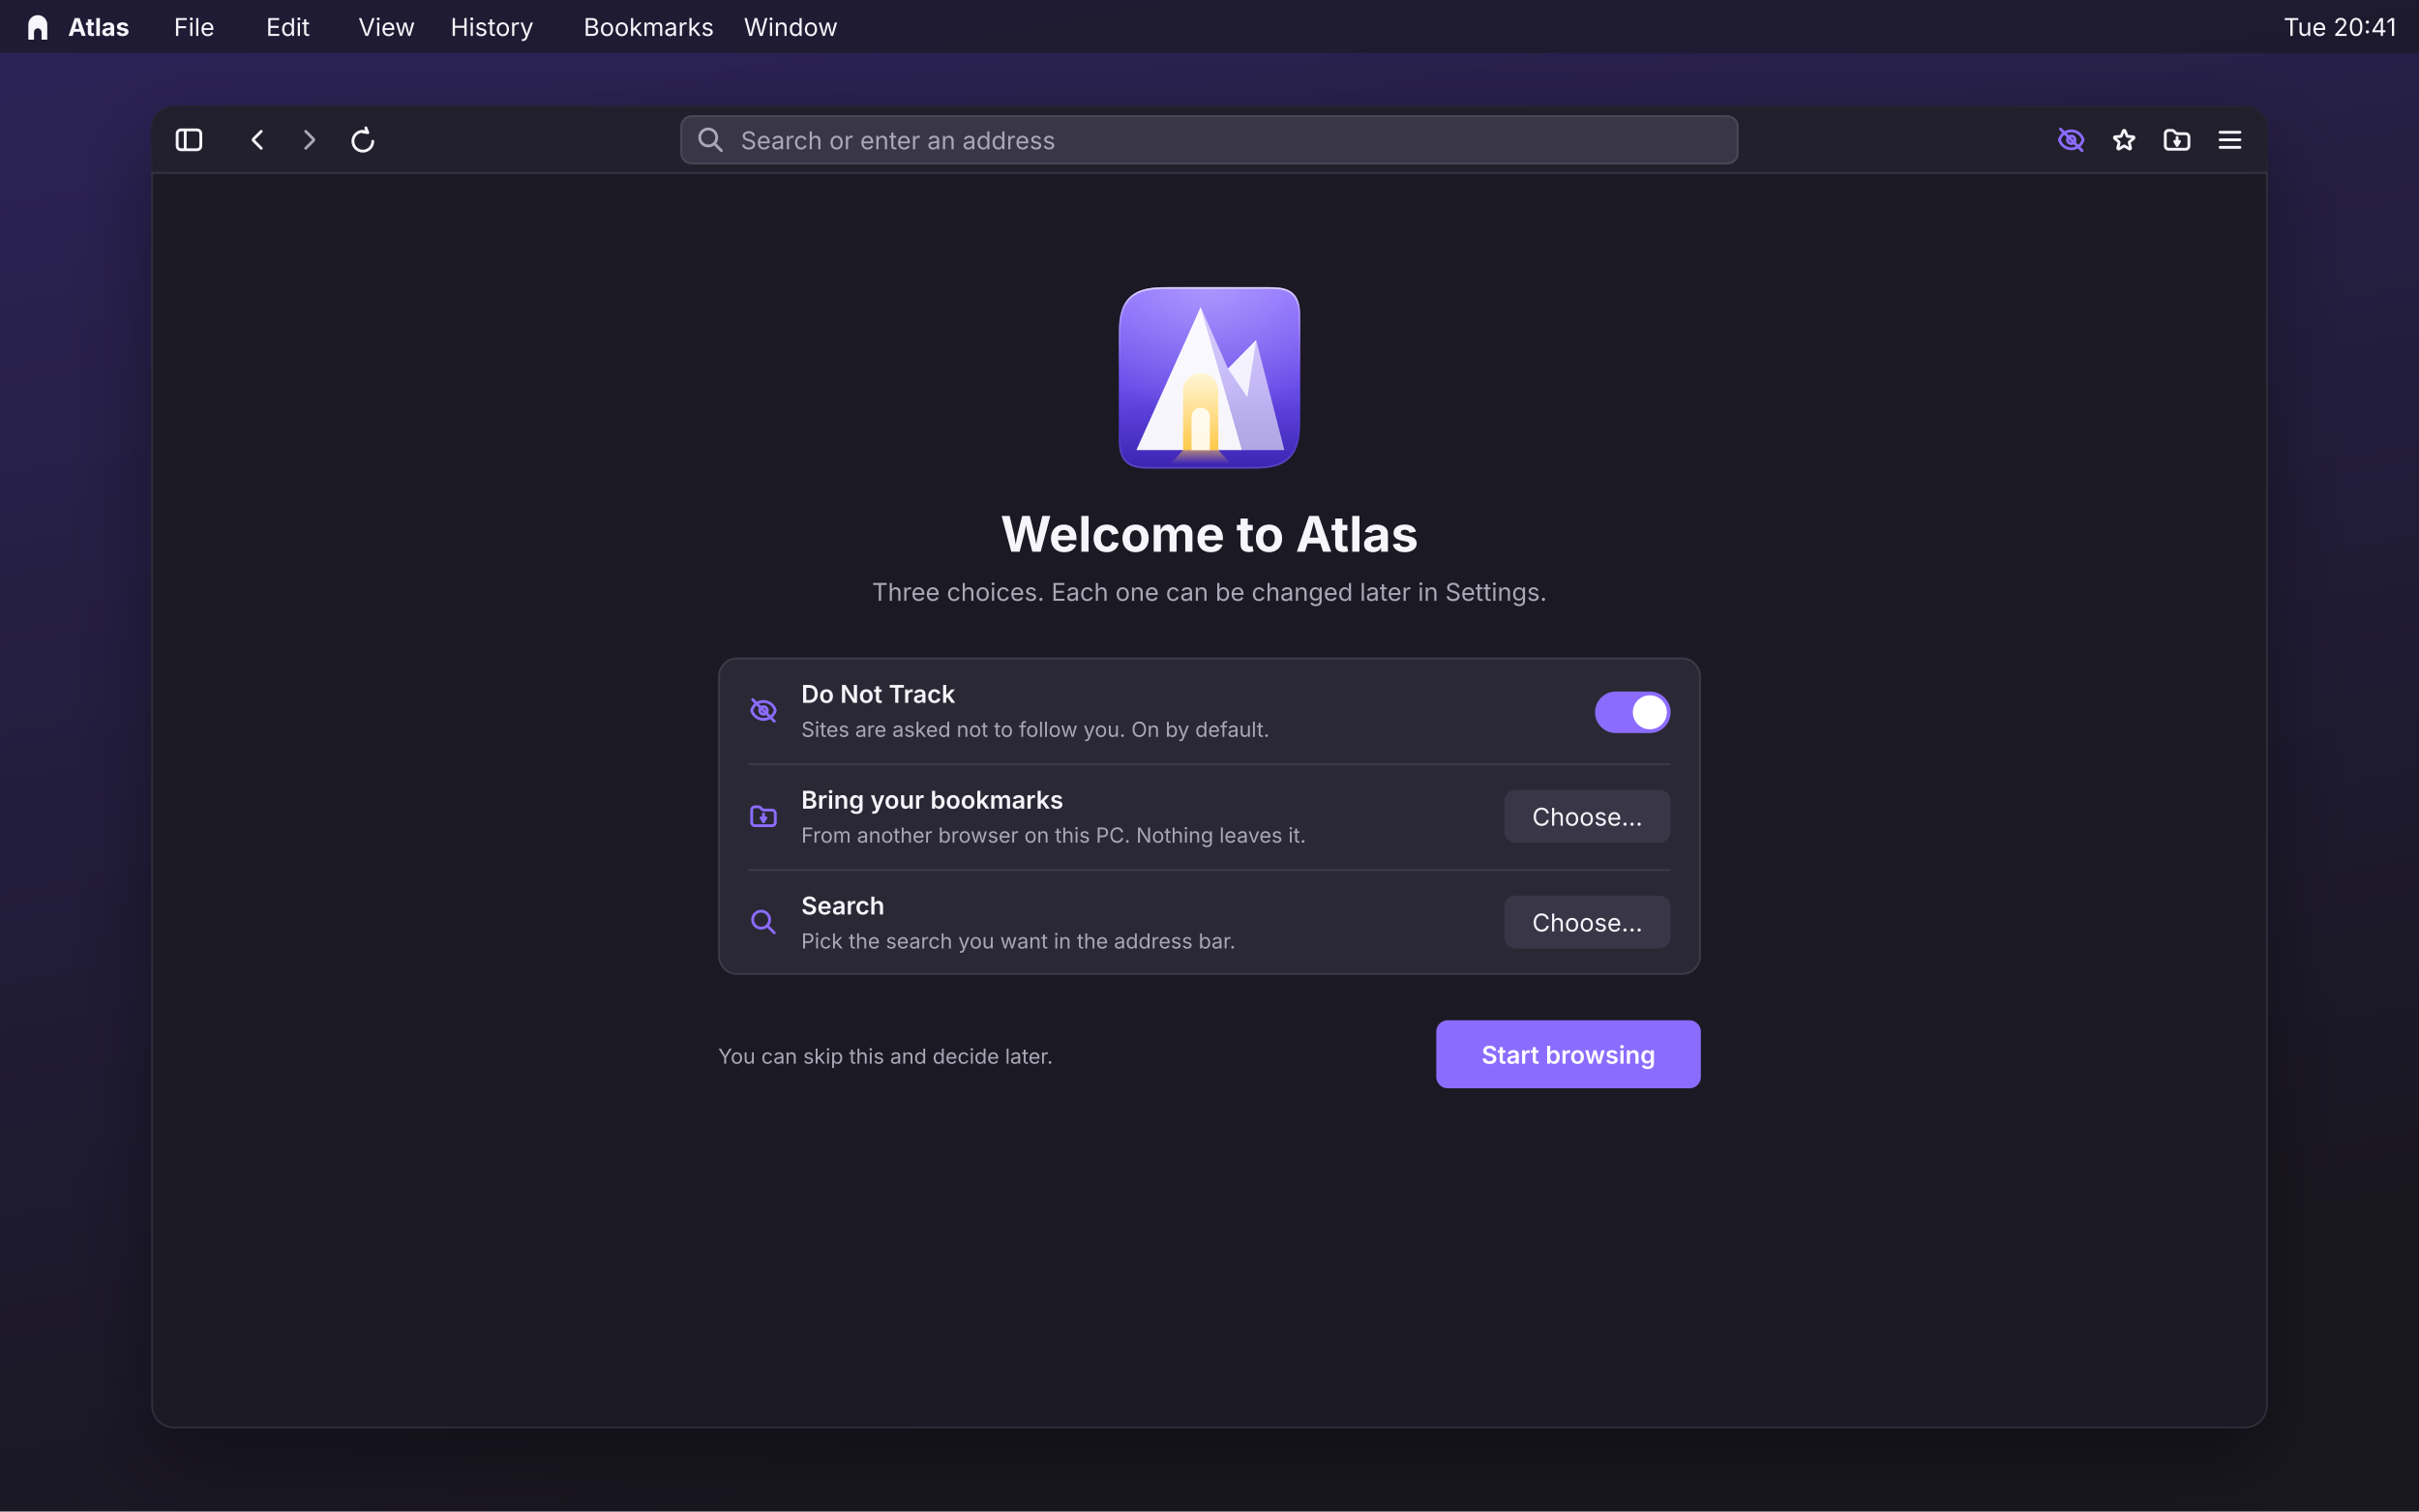
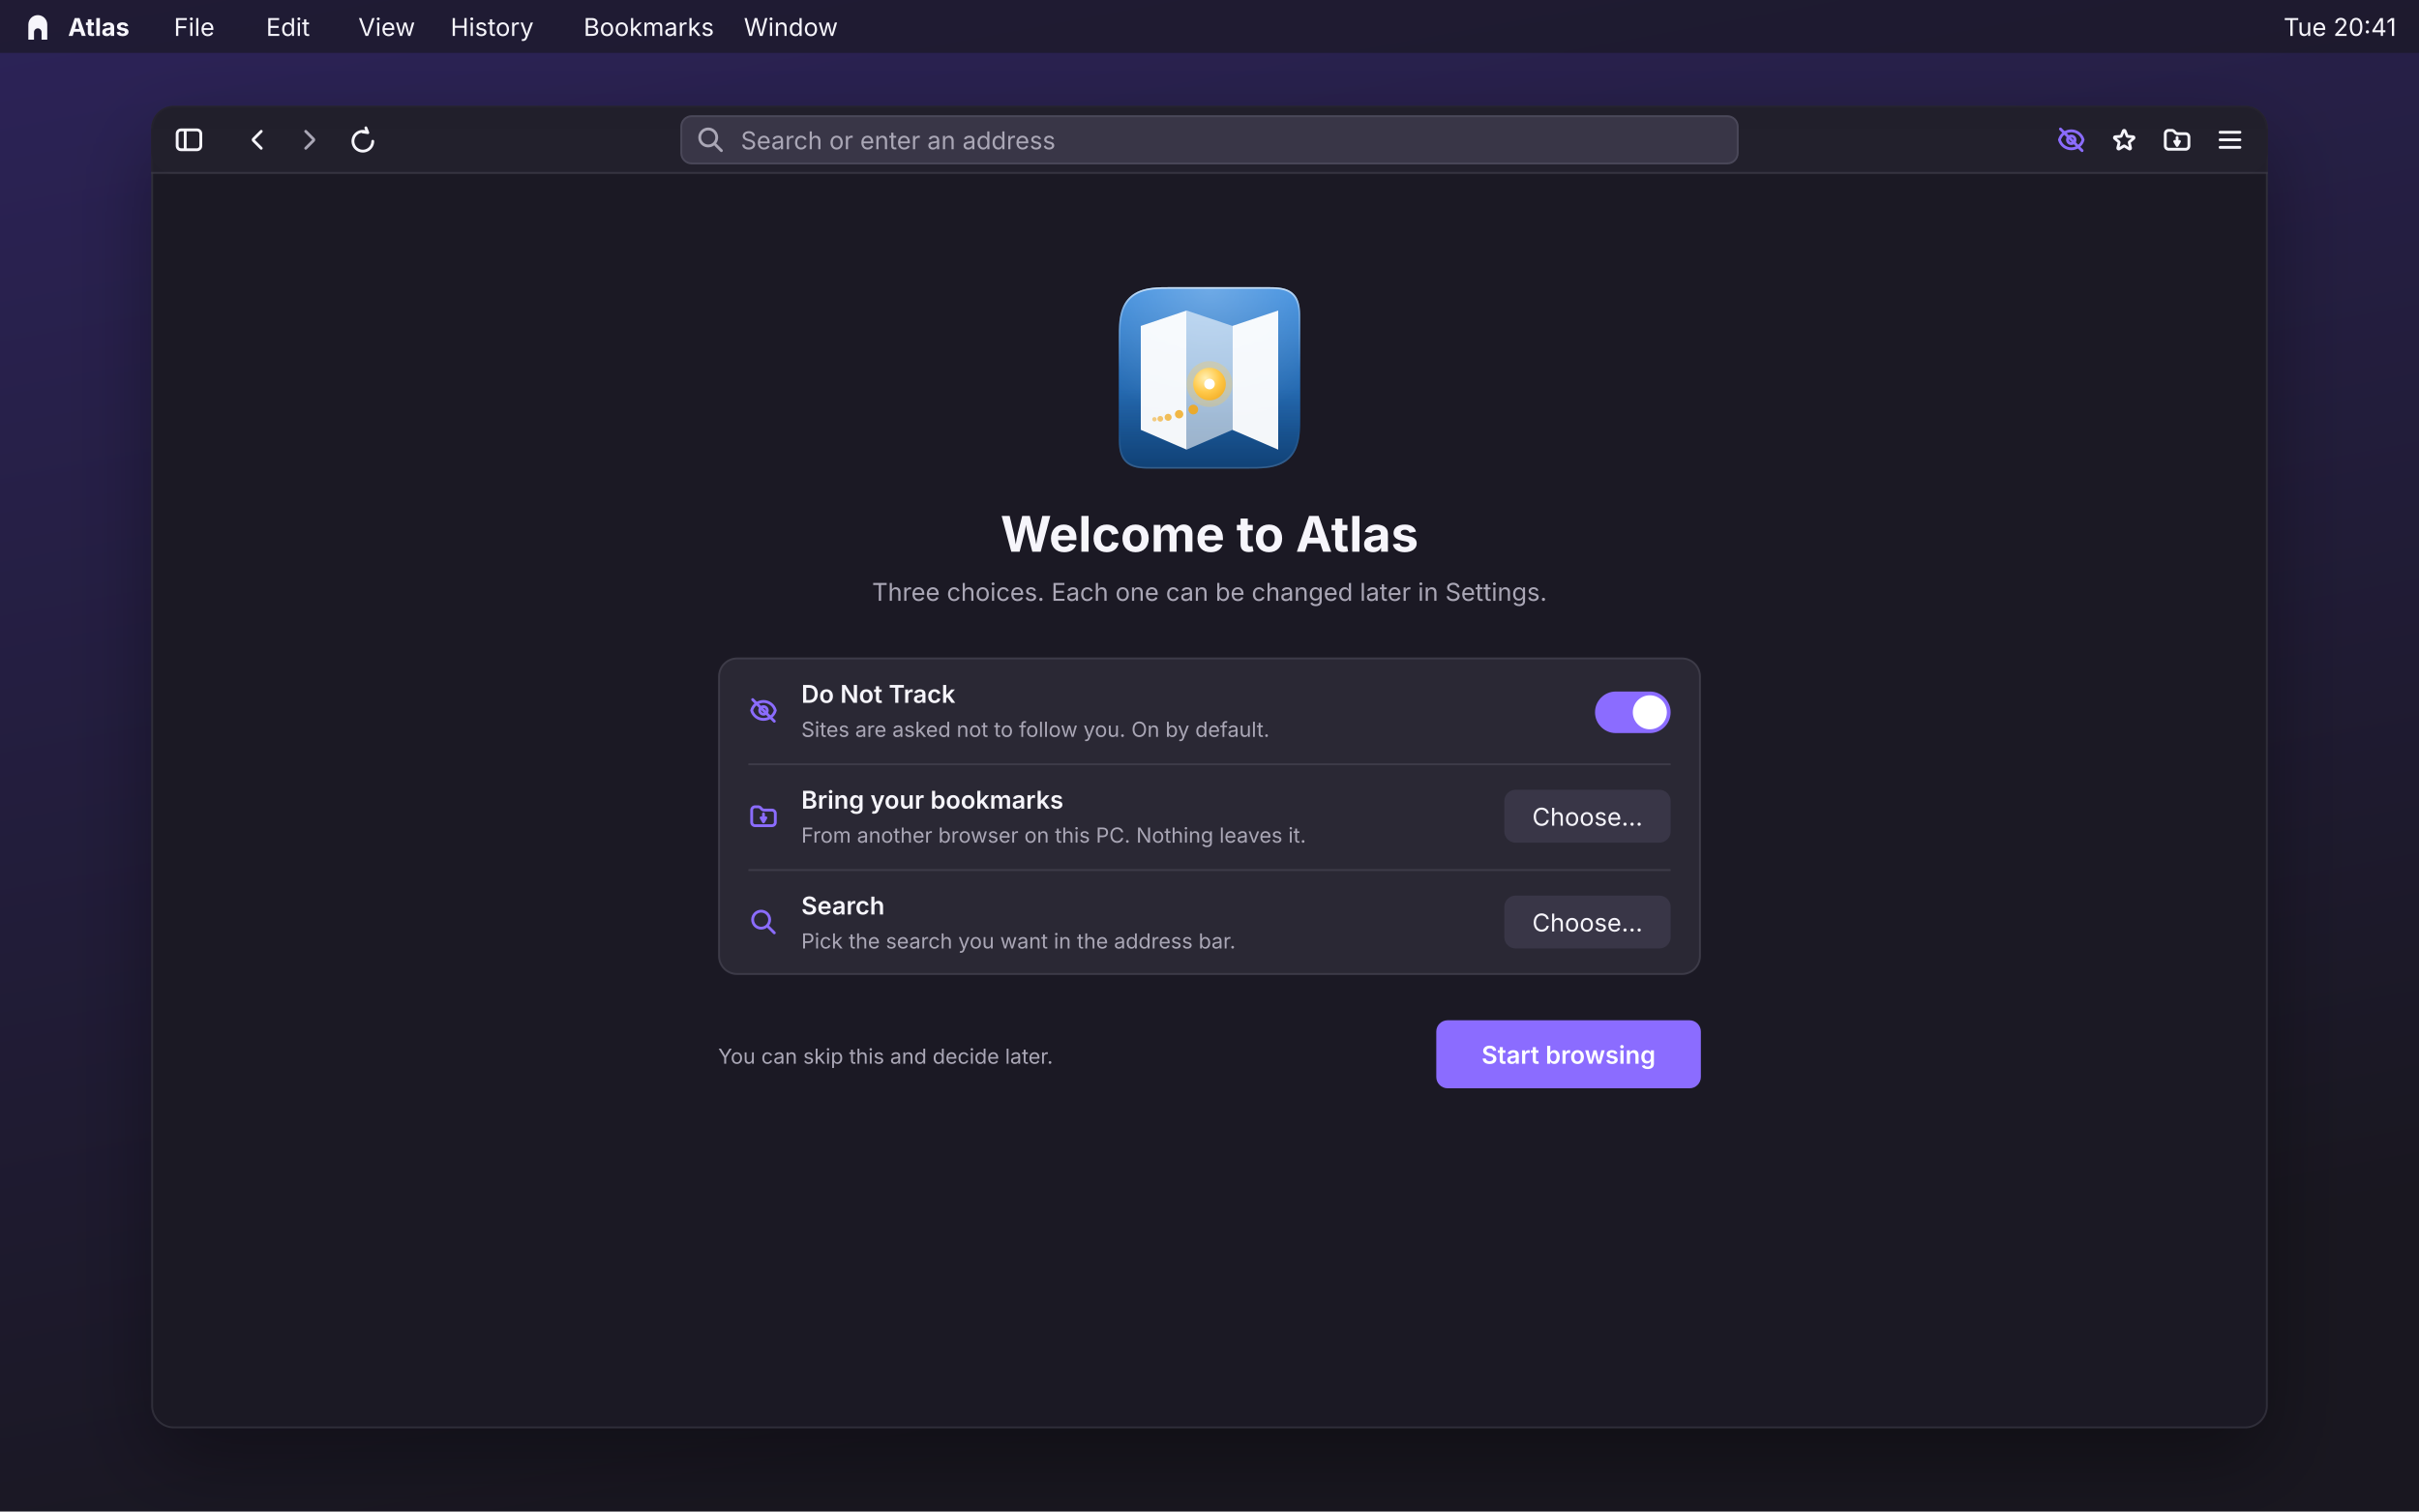
<svg xmlns="http://www.w3.org/2000/svg" viewBox="0 0 1280 800" width="1280" height="800">
  <defs>
    <linearGradient id="frw" x1="0" y1="0" x2="0.3" y2="1">
      <stop offset="0" stop-color="#2C2358" />
      <stop offset="1" stop-color="#191720" />
    </linearGradient>
    <filter id="frsh" x="-10%" y="-10%" width="120%" height="125%">
      <feGaussianBlur stdDeviation="22" />
    </filter>
    <linearGradient id="frb96r" x1="0" y1="0" x2="0" y2="1">
-       <stop offset="0" stop-color="#8F72FF" />
-       <stop offset="1" stop-color="#4B2FD6" />
+       <stop offset="0" stop-color="#3C8DDF" />
+       <stop offset="1" stop-color="#14508F" />
    </linearGradient>
    <radialGradient id="frb96g" cx="0.5" cy="0" r="0.75">
      <stop offset="0" stop-color="#FFFFFF" stop-opacity="0.26" />
      <stop offset="1" stop-color="#FFFFFF" stop-opacity="0" />
    </radialGradient>
    <linearGradient id="frb96d" x1="0" y1="0" x2="0" y2="1">
-       <stop offset="0.55" stop-color="#1A0F5E" stop-opacity="0" />
-       <stop offset="1" stop-color="#1A0F5E" stop-opacity="0.3" />
+       <stop offset="0.55" stop-color="#071F3D" stop-opacity="0" />
+       <stop offset="1" stop-color="#071F3D" stop-opacity="0.3" />
    </linearGradient>
    <linearGradient id="frb96l" x1="0" y1="0" x2="0" y2="1">
      <stop offset="0" stop-color="#FFFFFF" stop-opacity="0.7" />
      <stop offset="0.12" stop-color="#FFFFFF" stop-opacity="0.3" />
      <stop offset="0.45" stop-color="#FFFFFF" stop-opacity="0" />
      <stop offset="0.78" stop-color="#FFFFFF" stop-opacity="0" />
      <stop offset="1" stop-color="#FFFFFF" stop-opacity="0.16" />
    </linearGradient>
-     <linearGradient id="frb96k" x1="0" y1="0" x2="0" y2="1">
-       <stop offset="0" stop-color="#FFF6D6" />
-       <stop offset="1" stop-color="#FFC94A" />
-     </linearGradient>
-     <linearGradient id="frb96s" x1="0" y1="0" x2="0" y2="1">
-       <stop offset="0" stop-color="#FFC94A" stop-opacity="0.55" />
-       <stop offset="1" stop-color="#FFC94A" stop-opacity="0" />
-     </linearGradient>
+     <radialGradient id="frb96b" cx="0.38" cy="0.32" r="0.85">
+       <stop offset="0" stop-color="#FFF0B3" />
+       <stop offset="0.5" stop-color="#FFC94A" />
+       <stop offset="1" stop-color="#F0A81E" />
+     </radialGradient>
  </defs>
  <rect x="0" y="0" width="1280" height="800" rx="0" fill="url(#frw)" />
  <rect x="0" y="0" width="1280" height="28" rx="0" fill="#191720" fill-opacity="0.62" />
  <g transform="translate(12 6) scale(1)" fill="#F6F5FB">
    <path d="M3 15V7A5 5 0 0 1 13 7V15H10V11A2 2 0 0 0 6 11V15Z" />
  </g>
  <text x="36" y="19" font-family="Inter, Cantarell, 'Noto Sans', 'DejaVu Sans', sans-serif" font-size="13" font-weight="700" text-anchor="start" fill="#F6F5FB">Atlas</text>
  <text x="92" y="19" font-family="Inter, Cantarell, 'Noto Sans', 'DejaVu Sans', sans-serif" font-size="13" font-weight="400" text-anchor="start" fill="#F6F5FB">File</text>
  <text x="140.8" y="19" font-family="Inter, Cantarell, 'Noto Sans', 'DejaVu Sans', sans-serif" font-size="13" font-weight="400" text-anchor="start" fill="#F6F5FB">Edit</text>
  <text x="189.6" y="19" font-family="Inter, Cantarell, 'Noto Sans', 'DejaVu Sans', sans-serif" font-size="13" font-weight="400" text-anchor="start" fill="#F6F5FB">View</text>
  <text x="238.4" y="19" font-family="Inter, Cantarell, 'Noto Sans', 'DejaVu Sans', sans-serif" font-size="13" font-weight="400" text-anchor="start" fill="#F6F5FB">History</text>
  <text x="308.8" y="19" font-family="Inter, Cantarell, 'Noto Sans', 'DejaVu Sans', sans-serif" font-size="13" font-weight="400" text-anchor="start" fill="#F6F5FB">Bookmarks</text>
  <text x="393.6" y="19" font-family="Inter, Cantarell, 'Noto Sans', 'DejaVu Sans', sans-serif" font-size="13" font-weight="400" text-anchor="start" fill="#F6F5FB">Window</text>
  <text x="1268" y="19" font-family="Inter, Cantarell, 'Noto Sans', 'DejaVu Sans', sans-serif" font-size="13" font-weight="400" text-anchor="end" fill="#F6F5FB">Tue 20:41</text>
  <rect x="80" y="74" width="1120" height="700" rx="12" fill="#000" fill-opacity="0.35" filter="url(#frsh)" />
  <rect x="80" y="56" width="1120" height="700" rx="12" fill="#1B1924" />
  <rect x="80.5" y="56.5" width="1119" height="699" rx="11.5" fill="none" stroke="#EDE8FF" stroke-opacity="0.1" />
  <rect x="80" y="56" width="1120" height="36" rx="12" fill="#23212D" fill-opacity="0.84" />
  <rect x="80" y="68" width="1120" height="24" rx="0" fill="#23212D" fill-opacity="0.84" />
  <rect x="80" y="91" width="1120" height="1" rx="0" fill="#EDE8FF" fill-opacity="0.1" />
  <g transform="translate(92 66) scale(1)" fill="#F6F5FB">
    <path d="M3.75 2L12.25 2A2.75 2.75 0 0 1 15 4.75L15 11.25A2.75 2.75 0 0 1 12.25 14L3.75 14A2.75 2.75 0 0 1 1 11.25L1 4.75A2.75 2.75 0 0 1 3.75 2ZM3.75 3.5A1.25 1.25 0 0 0 2.5 4.75L2.5 11.25A1.25 1.25 0 0 0 3.75 12.5L12.25 12.5A1.25 1.25 0 0 0 13.5 11.25L13.5 4.75A1.25 1.25 0 0 0 12.25 3.5L3.75 3.5ZM5.25 2.75A0.75 0.75 0 0 1 6.75 2.75L6.75 13.25A0.75 0.75 0 0 1 5.25 13.25L5.25 2.75Z" />
  </g>
  <g transform="translate(128 66) scale(1)" fill="#F6F5FB">
    <path d="M9.72 2.97A0.75 0.75 0 0 1 10.78 4.03L6.634 8.177A0.75 0.75 0 0 1 5.573 7.116L9.72 2.97ZM5.573 8.884A0.75 0.75 0 1 1 6.634 7.823L10.78 11.97A0.75 0.75 0 0 1 9.72 13.03L5.573 8.884ZM5.573 8.884A1.25 1.25 0 0 1 5.573 7.116L6.634 8.177A-0.25 -0.25 0 0 0 6.634 7.823L5.573 8.884ZM6.854 8.354A0.75 0.75 0 0 1 5.354 8.354A0.75 0.75 0 0 1 6.854 8.354ZM6.854 7.646A0.75 0.75 0 0 1 5.354 7.646A0.75 0.75 0 0 1 6.854 7.646Z" />
  </g>
  <g transform="translate(156 66) scale(1)" fill="#AAA7B6">
    <path d="M5.22 4.03A0.75 0.75 0 0 1 6.28 2.97L10.427 7.116A0.75 0.75 0 0 1 9.366 8.177L5.22 4.03ZM9.366 7.823A0.75 0.75 0 1 1 10.427 8.884L6.28 13.03A0.75 0.75 0 0 1 5.22 11.97L9.366 7.823ZM10.427 7.116A1.25 1.25 0 0 1 10.427 8.884L9.366 7.823A-0.25 -0.25 0 0 0 9.366 8.177L10.427 7.116ZM10.646 7.646A0.75 0.75 0 0 1 9.146 7.646A0.75 0.75 0 0 1 10.646 7.646ZM10.646 8.354A0.75 0.75 0 0 1 9.146 8.354A0.75 0.75 0 0 1 10.646 8.354Z" />
  </g>
  <g transform="translate(184 66) scale(1)" fill="#F6F5FB">
    <path d="M14 8.75A6 6 0 0 1 9.553 14.546A6 6 0 0 1 2.804 11.75A6 6 0 0 1 3.757 4.507A6 6 0 0 1 11 3.554L10.25 4.853A4.5 4.5 0 0 0 4.818 5.568A4.5 4.5 0 0 0 4.103 11A4.5 4.5 0 0 0 9.165 13.097A4.5 4.5 0 0 0 12.5 8.75L14 8.75ZM14 8.75A0.75 0.75 0 0 1 12.5 8.75A0.75 0.75 0 0 1 14 8.75ZM11.375 4.203A0.75 0.75 0 0 1 9.875 4.203A0.75 0.75 0 0 1 11.375 4.203ZM10.729 3.461A0.75 0.75 0 0 1 10.521 4.946L7.797 4.563A0.75 0.75 0 0 1 8.006 3.078L10.729 3.461ZM11.32 3.922A0.75 0.75 0 1 1 9.93 4.484L8.899 1.935A0.75 0.75 0 0 1 10.29 1.373L11.32 3.922Z" />
  </g>
  <g transform="translate(1172 66) scale(1)" fill="#F6F5FB">
    <path d="M2.75 4.75A0.75 0.75 0 0 1 2.75 3.25L13.25 3.25A0.75 0.75 0 0 1 13.25 4.75L2.75 4.75ZM2.75 8.75A0.75 0.75 0 0 1 2.75 7.25L13.25 7.25A0.75 0.75 0 0 1 13.25 8.75L2.75 8.75ZM2.75 12.75A0.75 0.75 0 0 1 2.75 11.25L13.25 11.25A0.75 0.75 0 0 1 13.25 12.75L2.75 12.75Z" />
  </g>
  <g transform="translate(1144 66) scale(1)" fill="#F6F5FB">
    <path d="M3.5 3.75A0.75 0.75 0 0 1 3.5 2.25L5.195 2.25A0.75 0.75 0 0 1 5.195 3.75L3.5 3.75ZM5.954 4.099A0.75 0.75 0 0 1 7.093 3.123L7.546 3.651A0.75 0.75 0 1 1 6.407 4.627L5.954 4.099ZM8.305 5.5A0.75 0.75 0 0 1 8.305 4L12.5 4A0.75 0.75 0 0 1 12.5 5.5L8.305 5.5ZM13.5 6.5A0.75 0.75 0 0 1 15 6.5L15 11.25A0.75 0.75 0 0 1 13.5 11.25L13.5 6.5ZM12.5 12.25A0.75 0.75 0 0 1 12.5 13.75L3.5 13.75A0.75 0.75 0 0 1 3.5 12.25L12.5 12.25ZM2.5 11.25A0.75 0.75 0 0 1 1 11.25L1 4.75A0.75 0.75 0 0 1 2.5 4.75L2.5 11.25ZM1 4.75A2.5 2.5 0 0 1 3.5 2.25L3.5 3.75A1 1 0 0 0 2.5 4.75L1 4.75ZM2.5 4.75A0.75 0.75 0 0 1 1 4.75A0.75 0.75 0 0 1 2.5 4.75ZM4.25 3A0.75 0.75 0 0 1 2.75 3A0.75 0.75 0 0 1 4.25 3ZM5.195 2.25A2.5 2.5 0 0 1 7.093 3.123L5.954 4.099A1 1 0 0 0 5.195 3.75L5.195 2.25ZM5.945 3A0.75 0.75 0 0 1 4.445 3A0.75 0.75 0 0 1 5.945 3ZM7.274 3.611A0.75 0.75 0 0 1 5.774 3.611A0.75 0.75 0 0 1 7.274 3.611ZM8.305 5.5A2.5 2.5 0 0 1 6.407 4.627L7.546 3.651A1 1 0 0 0 8.305 4L8.305 5.5ZM9.055 4.75A0.75 0.75 0 0 1 7.555 4.75A0.75 0.75 0 0 1 9.055 4.75ZM7.726 4.139A0.75 0.75 0 0 1 6.226 4.139A0.75 0.75 0 0 1 7.726 4.139ZM12.5 4A2.5 2.5 0 0 1 15 6.5L13.5 6.5A1 1 0 0 0 12.5 5.5L12.5 4ZM13.25 4.75A0.75 0.75 0 0 1 11.75 4.75A0.75 0.75 0 0 1 13.25 4.75ZM15 6.5A0.75 0.75 0 0 1 13.5 6.5A0.75 0.75 0 0 1 15 6.5ZM15 11.25A2.5 2.5 0 0 1 12.5 13.75L12.5 12.25A1 1 0 0 0 13.5 11.25L15 11.25ZM15 11.25A0.75 0.75 0 0 1 13.5 11.25A0.75 0.75 0 0 1 15 11.25ZM13.25 13A0.75 0.75 0 0 1 11.75 13A0.75 0.75 0 0 1 13.25 13ZM3.5 13.75A2.5 2.5 0 0 1 1 11.25L2.5 11.25A1 1 0 0 0 3.5 12.25L3.5 13.75ZM4.25 13A0.75 0.75 0 0 1 2.75 13A0.75 0.75 0 0 1 4.25 13ZM2.5 11.25A0.75 0.75 0 0 1 1 11.25A0.75 0.75 0 0 1 2.5 11.25ZM7.25 6.75A0.75 0.75 0 0 1 8.75 6.75L8.75 11A0.75 0.75 0 0 1 7.25 11L7.25 6.75ZM8.65 10.625A0.75 0.75 0 0 1 7.35 11.375L6.1 9.21A0.75 0.75 0 0 1 7.4 8.46L8.65 10.625ZM8.65 11.375A0.75 0.75 0 0 1 7.35 10.625L8.6 8.46A0.75 0.75 0 0 1 9.9 9.21L8.65 11.375Z" />
  </g>
  <g transform="translate(1116 66) scale(1)" fill="#F6F5FB">
    <path d="M7.768 3.585A0.75 0.75 0 0 1 9.16 3.026L10.195 5.604A0.75 0.75 0 0 1 8.803 6.163L7.768 3.585ZM9.879 6.945A0.75 0.75 0 0 1 9.98 5.448L12.753 5.636A0.75 0.75 0 0 1 12.651 7.133L9.879 6.945ZM12.508 6.691A0.75 0.75 0 0 1 13.469 7.843L11.337 9.624A0.75 0.75 0 0 1 10.375 8.473L12.508 6.691ZM9.965 9.737A0.75 0.75 0 0 1 11.419 9.371L12.097 12.066A0.75 0.75 0 0 1 10.643 12.432L9.965 9.737ZM11.018 12.159A0.75 0.75 0 0 1 10.22 13.43L7.867 11.952A0.75 0.75 0 0 1 8.665 10.682L11.018 12.159ZM7.335 10.682A0.75 0.75 0 1 1 8.133 11.952L5.78 13.43A0.75 0.75 0 0 1 4.982 12.159L7.335 10.682ZM5.357 12.432A0.75 0.75 0 0 1 3.903 12.066L4.581 9.371A0.75 0.75 0 0 1 6.035 9.737L5.357 12.432ZM5.625 8.473A0.75 0.75 0 0 1 4.663 9.624L2.531 7.843A0.75 0.75 0 0 1 3.492 6.691L5.625 8.473ZM3.349 7.133A0.75 0.75 0 0 1 3.247 5.636L6.02 5.448A0.75 0.75 0 0 1 6.121 6.945L3.349 7.133ZM7.197 6.163A0.75 0.75 0 0 1 5.805 5.604L6.84 3.026A0.75 0.75 0 0 1 8.232 3.585L7.197 6.163ZM6.84 3.026A1.25 1.25 0 0 1 8 2.242A1.25 1.25 0 0 1 9.16 3.026L7.768 3.585A-0.25 -0.25 0 0 0 8 3.742A-0.25 -0.25 0 0 0 8.232 3.585L6.84 3.026ZM8.286 3.305A0.75 0.75 0 0 1 6.786 3.305A0.75 0.75 0 0 1 8.286 3.305ZM9.214 3.305A0.75 0.75 0 0 1 7.714 3.305A0.75 0.75 0 0 1 9.214 3.305ZM9.879 6.945A1.25 1.25 0 0 1 8.803 6.163L10.195 5.604A-0.25 -0.25 0 0 0 9.98 5.448L9.879 6.945ZM10.68 6.196A0.75 0.75 0 0 1 9.18 6.196A0.75 0.75 0 0 1 10.68 6.196ZM10.249 5.884A0.75 0.75 0 0 1 8.749 5.884A0.75 0.75 0 0 1 10.249 5.884ZM12.753 5.636A1.25 1.25 0 0 1 13.857 6.497A1.25 1.25 0 0 1 13.469 7.843L12.508 6.691A-0.25 -0.25 0 0 0 12.43 6.961A-0.25 -0.25 0 0 0 12.651 7.133L12.753 5.636ZM13.452 6.384A0.75 0.75 0 0 1 11.952 6.384A0.75 0.75 0 0 1 13.452 6.384ZM13.739 7.267A0.75 0.75 0 0 1 12.239 7.267A0.75 0.75 0 0 1 13.739 7.267ZM9.965 9.737A1.25 1.25 0 0 1 10.375 8.473L11.337 9.624A-0.25 -0.25 0 0 0 11.419 9.371L9.965 9.737ZM11.442 9.554A0.75 0.75 0 0 1 9.942 9.554A0.75 0.75 0 0 1 11.442 9.554ZM11.606 9.049A0.75 0.75 0 0 1 10.106 9.049A0.75 0.75 0 0 1 11.606 9.049ZM12.097 12.066A1.25 1.25 0 0 1 11.62 13.382A1.25 1.25 0 0 1 10.22 13.43L11.018 12.159A-0.25 -0.25 0 0 0 10.738 12.169A-0.25 -0.25 0 0 0 10.643 12.432L12.097 12.066ZM12.12 12.249A0.75 0.75 0 0 1 10.62 12.249A0.75 0.75 0 0 1 12.12 12.249ZM11.369 12.794A0.75 0.75 0 0 1 9.869 12.794A0.75 0.75 0 0 1 11.369 12.794ZM7.335 10.682A1.25 1.25 0 0 1 8.665 10.682L7.867 11.952A-0.25 -0.25 0 0 0 8.133 11.952L7.335 10.682ZM8.484 11.317A0.75 0.75 0 0 1 6.984 11.317A0.75 0.75 0 0 1 8.484 11.317ZM9.016 11.317A0.75 0.75 0 0 1 7.516 11.317A0.75 0.75 0 0 1 9.016 11.317ZM5.78 13.43A1.25 1.25 0 0 1 4.38 13.382A1.25 1.25 0 0 1 3.903 12.066L5.357 12.432A-0.25 -0.25 0 0 0 5.262 12.169A-0.25 -0.25 0 0 0 4.982 12.159L5.78 13.43ZM6.131 12.794A0.75 0.75 0 0 1 4.631 12.794A0.75 0.75 0 0 1 6.131 12.794ZM5.38 12.249A0.75 0.75 0 0 1 3.88 12.249A0.75 0.75 0 0 1 5.38 12.249ZM5.625 8.473A1.25 1.25 0 0 1 6.035 9.737L4.581 9.371A-0.25 -0.25 0 0 0 4.663 9.624L5.625 8.473ZM5.894 9.049A0.75 0.75 0 0 1 4.394 9.049A0.75 0.75 0 0 1 5.894 9.049ZM6.058 9.554A0.75 0.75 0 0 1 4.558 9.554A0.75 0.75 0 0 1 6.058 9.554ZM2.531 7.843A1.25 1.25 0 0 1 2.143 6.497A1.25 1.25 0 0 1 3.247 5.636L3.349 7.133A-0.25 -0.25 0 0 0 3.57 6.961A-0.25 -0.25 0 0 0 3.492 6.691L2.531 7.843ZM3.761 7.267A0.75 0.75 0 0 1 2.261 7.267A0.75 0.75 0 0 1 3.761 7.267ZM4.048 6.384A0.75 0.75 0 0 1 2.548 6.384A0.75 0.75 0 0 1 4.048 6.384ZM7.197 6.163A1.25 1.25 0 0 1 6.121 6.945L6.02 5.448A-0.25 -0.25 0 0 0 5.805 5.604L7.197 6.163ZM7.251 5.884A0.75 0.75 0 0 1 5.751 5.884A0.75 0.75 0 0 1 7.251 5.884ZM6.82 6.196A0.75 0.75 0 0 1 5.32 6.196A0.75 0.75 0 0 1 6.82 6.196Z" />
  </g>
  <g transform="translate(1088 66) scale(1)" fill="#8B6CFF">
    <path d="M1.027 7.799A7.237 7.237 0 0 1 8 2.5A7.237 7.237 0 0 1 14.973 7.799L13.527 8.201A5.737 5.737 0 0 0 8 4A5.737 5.737 0 0 0 2.473 8.201L1.027 7.799ZM2.5 8A0.75 0.75 0 0 1 1 8A0.75 0.75 0 0 1 2.5 8ZM15 8A0.75 0.75 0 0 1 13.5 8A0.75 0.75 0 0 1 15 8ZM14.973 8.201A7.237 7.237 0 0 1 8 13.5A7.237 7.237 0 0 1 1.027 8.201L2.473 7.799A5.737 5.737 0 0 0 8 12A5.737 5.737 0 0 0 13.527 7.799L14.973 8.201ZM15 8A0.75 0.75 0 0 1 13.5 8A0.75 0.75 0 0 1 15 8ZM2.5 8A0.75 0.75 0 0 1 1 8A0.75 0.75 0 0 1 2.5 8ZM10.75 8A2.75 2.75 0 0 1 5.25 8A2.75 2.75 0 0 1 10.75 8ZM9.25 8A1.25 1.25 0 0 0 6.75 8A1.25 1.25 0 0 0 9.25 8Z" />
    <path d="M1.72 2.78A0.75 0.75 0 0 1 2.78 1.72L14.28 13.22A0.75 0.75 0 0 1 13.22 14.28L1.72 2.78Z" />
  </g>
  <rect x="360" y="61" width="560" height="26" rx="6" fill="#393647" />
  <rect x="360.5" y="61.5" width="559" height="25" rx="5.5" fill="none" stroke="#EDE8FF" stroke-opacity="0.1" />
  <g transform="translate(368 66) scale(1)" fill="#AAA7B6">
    <path d="M12 6.75A5.25 5.25 0 0 1 1.5 6.75A5.25 5.25 0 0 1 12 6.75ZM10.5 6.75A3.75 3.75 0 0 0 3 6.75A3.75 3.75 0 0 0 10.5 6.75ZM10.152 11.212A0.75 0.75 0 0 1 11.212 10.152L14.28 13.22A0.75 0.75 0 0 1 13.22 14.28L10.152 11.212Z" />
  </g>
  <text x="392" y="79" font-family="Inter, Cantarell, 'Noto Sans', 'DejaVu Sans', sans-serif" font-size="13" font-weight="400" text-anchor="start" fill="#AAA7B6">Search or enter an address</text>
  <g transform="translate(580.35 140.35) scale(0.116505)">
    <path d="M100.0 336.0L100.3 295.4L101.3 272.6L102.9 253.8L105.2 237.3L108.2 222.5L111.8 209.0L116.0 196.6L120.9 185.1L126.5 174.5L132.7 164.7L139.7 155.6L147.3 147.3L155.6 139.7L164.7 132.7L174.5 126.5L185.1 120.9L196.6 116.0L209.0 111.8L222.5 108.2L237.3 105.2L253.8 102.9L272.6 101.3L295.4 100.3L336.0 100.0L774.0 100.0L799.8 100.2L814.3 100.8L826.3 101.9L836.7 103.3L846.1 105.2L854.7 107.5L862.6 110.2L869.9 113.3L876.7 116.8L882.9 120.8L888.7 125.2L893.9 130.1L898.8 135.3L903.2 141.1L907.2 147.3L910.7 154.1L913.8 161.4L916.5 169.3L918.8 177.9L920.7 187.3L922.1 197.7L923.2 209.7L923.8 224.2L924.0 250.0L924.0 688.0L923.7 728.6L922.7 751.4L921.1 770.2L918.8 786.7L915.8 801.5L912.2 815.0L908.0 827.4L903.1 838.9L897.5 849.5L891.3 859.3L884.3 868.4L876.7 876.7L868.4 884.3L859.3 891.3L849.5 897.5L838.9 903.1L827.4 908.0L815.0 912.2L801.5 915.8L786.7 918.8L770.2 921.1L751.4 922.7L728.6 923.7L688.0 924.0L250.0 924.0L224.2 923.8L209.7 923.2L197.7 922.1L187.3 920.7L177.9 918.8L169.3 916.5L161.4 913.8L154.1 910.7L147.3 907.2L141.1 903.2L135.3 898.8L130.1 893.9L125.2 888.7L120.8 882.9L116.8 876.7L113.3 869.9L110.2 862.6L107.5 854.7L105.2 846.1L103.3 836.7L101.9 826.3L100.8 814.3L100.2 799.8L100.0 774.0Z" fill="url(#frb96r)" />
    <path d="M100.0 336.0L100.3 295.4L101.3 272.6L102.9 253.8L105.2 237.3L108.2 222.5L111.8 209.0L116.0 196.6L120.9 185.1L126.5 174.5L132.7 164.7L139.7 155.6L147.3 147.3L155.6 139.7L164.7 132.7L174.5 126.5L185.1 120.9L196.6 116.0L209.0 111.8L222.5 108.2L237.3 105.2L253.8 102.9L272.6 101.3L295.4 100.3L336.0 100.0L774.0 100.0L799.8 100.2L814.3 100.8L826.3 101.9L836.7 103.3L846.1 105.2L854.7 107.5L862.6 110.2L869.9 113.3L876.7 116.8L882.9 120.8L888.7 125.2L893.9 130.1L898.8 135.3L903.2 141.1L907.2 147.3L910.7 154.1L913.8 161.4L916.5 169.3L918.8 177.9L920.7 187.3L922.1 197.7L923.2 209.7L923.8 224.2L924.0 250.0L924.0 688.0L923.7 728.6L922.7 751.4L921.1 770.2L918.8 786.7L915.8 801.5L912.2 815.0L908.0 827.4L903.1 838.9L897.5 849.5L891.3 859.3L884.3 868.4L876.7 876.7L868.4 884.3L859.3 891.3L849.5 897.5L838.9 903.1L827.4 908.0L815.0 912.2L801.5 915.8L786.7 918.8L770.2 921.1L751.4 922.7L728.6 923.7L688.0 924.0L250.0 924.0L224.2 923.8L209.7 923.2L197.7 922.1L187.3 920.7L177.9 918.8L169.3 916.5L161.4 913.8L154.1 910.7L147.3 907.2L141.1 903.2L135.3 898.8L130.1 893.9L125.2 888.7L120.8 882.9L116.8 876.7L113.3 869.9L110.2 862.6L107.5 854.7L105.2 846.1L103.3 836.7L101.9 826.3L100.8 814.3L100.2 799.8L100.0 774.0Z" fill="url(#frb96g)" />
    <path d="M100.0 336.0L100.3 295.4L101.3 272.6L102.9 253.8L105.2 237.3L108.2 222.5L111.8 209.0L116.0 196.6L120.9 185.1L126.5 174.5L132.7 164.7L139.7 155.6L147.3 147.3L155.6 139.7L164.7 132.7L174.5 126.5L185.1 120.9L196.6 116.0L209.0 111.8L222.5 108.2L237.3 105.2L253.8 102.9L272.6 101.3L295.4 100.3L336.0 100.0L774.0 100.0L799.8 100.2L814.3 100.8L826.3 101.9L836.7 103.3L846.1 105.2L854.7 107.5L862.6 110.2L869.9 113.3L876.7 116.8L882.9 120.8L888.7 125.2L893.9 130.1L898.8 135.3L903.2 141.1L907.2 147.3L910.7 154.1L913.8 161.4L916.5 169.3L918.8 177.9L920.7 187.3L922.1 197.7L923.2 209.7L923.8 224.2L924.0 250.0L924.0 688.0L923.7 728.6L922.7 751.4L921.1 770.2L918.8 786.7L915.8 801.5L912.2 815.0L908.0 827.4L903.1 838.9L897.5 849.5L891.3 859.3L884.3 868.4L876.7 876.7L868.4 884.3L859.3 891.3L849.5 897.5L838.9 903.1L827.4 908.0L815.0 912.2L801.5 915.8L786.7 918.8L770.2 921.1L751.4 922.7L728.6 923.7L688.0 924.0L250.0 924.0L224.2 923.8L209.7 923.2L197.7 922.1L187.3 920.7L177.9 918.8L169.3 916.5L161.4 913.8L154.1 910.7L147.3 907.2L141.1 903.2L135.3 898.8L130.1 893.9L125.2 888.7L120.8 882.9L116.8 876.7L113.3 869.9L110.2 862.6L107.5 854.7L105.2 846.1L103.3 836.7L101.9 826.3L100.8 814.3L100.2 799.8L100.0 774.0Z" fill="url(#frb96d)" />
    <path d="M100.0 336.0L100.3 295.4L101.3 272.6L102.9 253.8L105.2 237.3L108.2 222.5L111.8 209.0L116.0 196.6L120.9 185.1L126.5 174.5L132.7 164.7L139.7 155.6L147.3 147.3L155.6 139.7L164.7 132.7L174.5 126.5L185.1 120.9L196.6 116.0L209.0 111.8L222.5 108.2L237.3 105.2L253.8 102.9L272.6 101.3L295.4 100.3L336.0 100.0L774.0 100.0L799.8 100.2L814.3 100.8L826.3 101.9L836.7 103.3L846.1 105.2L854.7 107.5L862.6 110.2L869.9 113.3L876.7 116.8L882.9 120.8L888.7 125.2L893.9 130.1L898.8 135.3L903.2 141.1L907.2 147.3L910.7 154.1L913.8 161.4L916.5 169.3L918.8 177.9L920.7 187.3L922.1 197.7L923.2 209.7L923.8 224.2L924.0 250.0L924.0 688.0L923.7 728.6L922.7 751.4L921.1 770.2L918.8 786.7L915.8 801.5L912.2 815.0L908.0 827.4L903.1 838.9L897.5 849.5L891.3 859.3L884.3 868.4L876.7 876.7L868.4 884.3L859.3 891.3L849.5 897.5L838.9 903.1L827.4 908.0L815.0 912.2L801.5 915.8L786.7 918.8L770.2 921.1L751.4 922.7L728.6 923.7L688.0 924.0L250.0 924.0L224.2 923.8L209.7 923.2L197.7 922.1L187.3 920.7L177.9 918.8L169.3 916.5L161.4 913.8L154.1 910.7L147.3 907.2L141.1 903.2L135.3 898.8L130.1 893.9L125.2 888.7L120.8 882.9L116.8 876.7L113.3 869.9L110.2 862.6L107.5 854.7L105.2 846.1L103.3 836.7L101.9 826.3L100.8 814.3L100.2 799.8L100.0 774.0ZM107.0 336.0L107.3 296.6L108.3 274.4L109.8 256.2L112.1 240.3L114.9 225.9L118.4 212.8L122.5 200.7L127.3 189.6L132.7 179.3L138.8 169.7L145.5 161.0L152.9 152.9L161.0 145.5L169.7 138.8L179.3 132.7L189.6 127.3L200.7 122.5L212.8 118.4L225.9 114.9L240.3 112.1L256.2 109.8L274.4 108.3L296.6 107.3L336.0 107.0L774.0 107.0L798.6 107.2L812.4 107.8L823.8 108.8L833.8 110.2L842.8 111.9L850.9 114.1L858.5 116.7L865.4 119.7L871.9 123.1L877.8 126.8L883.3 131.0L888.3 135.7L893.0 140.7L897.2 146.2L900.9 152.1L904.3 158.6L907.3 165.5L909.9 173.1L912.1 181.2L913.8 190.2L915.2 200.2L916.2 211.6L916.8 225.4L917.0 250.0L917.0 688.0L916.7 727.4L915.7 749.6L914.2 767.8L911.9 783.7L909.1 798.1L905.6 811.2L901.5 823.3L896.7 834.4L891.3 844.7L885.2 854.3L878.5 863.0L871.1 871.1L863.0 878.5L854.3 885.2L844.7 891.3L834.4 896.7L823.3 901.5L811.2 905.6L798.1 909.1L783.7 911.9L767.8 914.2L749.6 915.7L727.4 916.7L688.0 917.0L250.0 917.0L225.4 916.8L211.6 916.2L200.2 915.2L190.2 913.8L181.2 912.1L173.1 909.9L165.5 907.3L158.6 904.3L152.1 900.9L146.2 897.2L140.7 893.0L135.7 888.3L131.0 883.3L126.8 877.8L123.1 871.9L119.7 865.4L116.7 858.5L114.1 850.9L111.9 842.8L110.2 833.8L108.8 823.8L107.8 812.4L107.2 798.6L107.0 774.0Z" fill="url(#frb96l)" fill-rule="evenodd" />
-     <path d="M472 190L596 470L724 340L852 840L660 840Z" fill="#fff" fill-opacity=".58" />
-     <path d="M472 190L660 840L180 840Z" fill="#fff" fill-opacity=".95" />
-     <path d="M596 470L724 340L684 600Z" fill="#fff" fill-opacity=".80" />
-     <path d="M392 840V570A80 80 0 0 1 552 570V840Z" fill="url(#frb96k)" />
-     <path d="M392 840L552 840L608 902L336 902Z" fill="url(#frb96s)" />
-     <path d="M430.4 840V689.1A41.6 41.6 0 0 1 513.6 689.1V840Z" fill="#fff" fill-opacity=".85" />
+     <path d="M200 276L408 206L408 838L200 748Z" fill="#fff" fill-opacity="0.95" />
+     <path d="M408 206L616 276L616 748L408 838Z" fill="#fff" fill-opacity="0.58" />
+     <path d="M616 276L824 206L824 838L616 748Z" fill="#fff" fill-opacity="0.95" />
+     <path d="M408 540a104 104 0 1 0 208 0a104 104 0 1 0 -208 0Z" fill="#FFC94A" fill-opacity=".30" />
+     <path d="M438 540a74 74 0 1 0 148 0a74 74 0 1 0 -148 0Z" fill="url(#frb96b)" />
+     <path d="M488 540a24 24 0 1 0 48 0a24 24 0 1 0 -48 0Z" fill="#fff" />
+     <path d="M252 700a10 10 0 1 0 20 0a10 10 0 1 0 -20 0Z" fill="#F0A81E" fill-opacity="0.55" />
+     <path d="M275.5 697.8a13 13 0 1 0 26 0a13 13 0 1 0 -26 0Z" fill="#F0A81E" fill-opacity="0.64" />
+     <path d="M308 691a16 16 0 1 0 32 0a16 16 0 1 0 -32 0Z" fill="#F0A81E" fill-opacity="0.73" />
+     <path d="M355 677a19 19 0 1 0 38 0a19 19 0 1 0 -38 0Z" fill="#F0A81E" fill-opacity="0.82" />
+     <path d="M416.5 655.8a22 22 0 1 0 44 0a22 22 0 1 0 -44 0Z" fill="#F0A81E" fill-opacity="0.91" />
  </g>
  <text x="640.0" y="292" font-family="Inter, Cantarell, 'Noto Sans', 'DejaVu Sans', sans-serif" font-size="26" font-weight="700" text-anchor="middle" fill="#F6F5FB">Welcome to Atlas</text>
  <text x="640.0" y="318" font-family="Inter, Cantarell, 'Noto Sans', 'DejaVu Sans', sans-serif" font-size="13" font-weight="400" text-anchor="middle" fill="#AAA7B6">Three choices. Each one can be changed later in Settings.</text>
  <rect x="380.0" y="348" width="520" height="168" rx="10" fill="#2A2834" />
  <rect x="380.5" y="348.5" width="519" height="167" rx="9.5" fill="none" stroke="#EDE8FF" stroke-opacity="0.1" />
  <g transform="translate(396.0 368) scale(1)" fill="#8B6CFF">
    <path d="M1.027 7.799A7.237 7.237 0 0 1 8 2.5A7.237 7.237 0 0 1 14.973 7.799L13.527 8.201A5.737 5.737 0 0 0 8 4A5.737 5.737 0 0 0 2.473 8.201L1.027 7.799ZM2.5 8A0.75 0.75 0 0 1 1 8A0.75 0.75 0 0 1 2.5 8ZM15 8A0.75 0.75 0 0 1 13.5 8A0.75 0.75 0 0 1 15 8ZM14.973 8.201A7.237 7.237 0 0 1 8 13.5A7.237 7.237 0 0 1 1.027 8.201L2.473 7.799A5.737 5.737 0 0 0 8 12A5.737 5.737 0 0 0 13.527 7.799L14.973 8.201ZM15 8A0.75 0.75 0 0 1 13.5 8A0.75 0.75 0 0 1 15 8ZM2.5 8A0.75 0.75 0 0 1 1 8A0.75 0.75 0 0 1 2.5 8ZM10.75 8A2.75 2.75 0 0 1 5.25 8A2.75 2.75 0 0 1 10.75 8ZM9.25 8A1.25 1.25 0 0 0 6.75 8A1.25 1.25 0 0 0 9.25 8Z" />
    <path d="M1.72 2.78A0.75 0.75 0 0 1 2.78 1.72L14.28 13.22A0.75 0.75 0 0 1 13.22 14.28L1.72 2.78Z" />
  </g>
  <text x="424.0" y="372" font-family="Inter, Cantarell, 'Noto Sans', 'DejaVu Sans', sans-serif" font-size="13" font-weight="600" text-anchor="start" fill="#F6F5FB">Do Not Track</text>
  <text x="424.0" y="390" font-family="Inter, Cantarell, 'Noto Sans', 'DejaVu Sans', sans-serif" font-size="11" font-weight="400" text-anchor="start" fill="#AAA7B6">Sites are asked not to follow you. On by default.</text>
  <rect x="844.0" y="366" width="40" height="22" rx="11" fill="#8B6CFF" />
  <rect x="864.0" y="368" width="18" height="18" rx="9" fill="#FFFFFF" />
  <rect x="396.0" y="404" width="488" height="1" rx="0" fill="#EDE8FF" fill-opacity="0.1" />
  <g transform="translate(396.0 424) scale(1)" fill="#8B6CFF">
    <path d="M3.5 3.75A0.75 0.75 0 0 1 3.5 2.25L5.195 2.25A0.75 0.75 0 0 1 5.195 3.75L3.5 3.75ZM5.954 4.099A0.75 0.75 0 0 1 7.093 3.123L7.546 3.651A0.75 0.75 0 1 1 6.407 4.627L5.954 4.099ZM8.305 5.5A0.75 0.75 0 0 1 8.305 4L12.5 4A0.75 0.75 0 0 1 12.5 5.5L8.305 5.5ZM13.5 6.5A0.75 0.75 0 0 1 15 6.5L15 11.25A0.75 0.75 0 0 1 13.5 11.25L13.5 6.5ZM12.5 12.25A0.75 0.75 0 0 1 12.5 13.75L3.5 13.75A0.75 0.75 0 0 1 3.5 12.25L12.5 12.25ZM2.5 11.25A0.75 0.75 0 0 1 1 11.25L1 4.75A0.75 0.75 0 0 1 2.5 4.75L2.5 11.25ZM1 4.75A2.5 2.5 0 0 1 3.5 2.25L3.5 3.75A1 1 0 0 0 2.5 4.75L1 4.75ZM2.5 4.75A0.75 0.75 0 0 1 1 4.75A0.75 0.75 0 0 1 2.5 4.75ZM4.25 3A0.75 0.75 0 0 1 2.75 3A0.75 0.75 0 0 1 4.25 3ZM5.195 2.25A2.5 2.5 0 0 1 7.093 3.123L5.954 4.099A1 1 0 0 0 5.195 3.75L5.195 2.25ZM5.945 3A0.75 0.75 0 0 1 4.445 3A0.75 0.75 0 0 1 5.945 3ZM7.274 3.611A0.75 0.75 0 0 1 5.774 3.611A0.75 0.75 0 0 1 7.274 3.611ZM8.305 5.5A2.5 2.5 0 0 1 6.407 4.627L7.546 3.651A1 1 0 0 0 8.305 4L8.305 5.5ZM9.055 4.75A0.75 0.75 0 0 1 7.555 4.75A0.75 0.75 0 0 1 9.055 4.75ZM7.726 4.139A0.75 0.75 0 0 1 6.226 4.139A0.75 0.75 0 0 1 7.726 4.139ZM12.5 4A2.5 2.5 0 0 1 15 6.5L13.5 6.5A1 1 0 0 0 12.5 5.5L12.5 4ZM13.25 4.75A0.75 0.75 0 0 1 11.75 4.75A0.75 0.75 0 0 1 13.25 4.75ZM15 6.5A0.75 0.75 0 0 1 13.5 6.5A0.75 0.75 0 0 1 15 6.5ZM15 11.25A2.5 2.5 0 0 1 12.5 13.75L12.5 12.25A1 1 0 0 0 13.5 11.25L15 11.25ZM15 11.25A0.75 0.75 0 0 1 13.5 11.25A0.75 0.75 0 0 1 15 11.25ZM13.25 13A0.75 0.75 0 0 1 11.75 13A0.75 0.75 0 0 1 13.25 13ZM3.5 13.75A2.5 2.5 0 0 1 1 11.25L2.5 11.25A1 1 0 0 0 3.5 12.25L3.5 13.75ZM4.25 13A0.75 0.75 0 0 1 2.75 13A0.75 0.75 0 0 1 4.25 13ZM2.5 11.25A0.75 0.75 0 0 1 1 11.25A0.75 0.75 0 0 1 2.5 11.25ZM7.25 6.75A0.75 0.75 0 0 1 8.75 6.75L8.75 11A0.75 0.75 0 0 1 7.25 11L7.25 6.75ZM8.65 10.625A0.75 0.75 0 0 1 7.35 11.375L6.1 9.21A0.75 0.75 0 0 1 7.4 8.46L8.65 10.625ZM8.65 11.375A0.75 0.75 0 0 1 7.35 10.625L8.6 8.46A0.75 0.75 0 0 1 9.9 9.21L8.65 11.375Z" />
  </g>
  <text x="424.0" y="428" font-family="Inter, Cantarell, 'Noto Sans', 'DejaVu Sans', sans-serif" font-size="13" font-weight="600" text-anchor="start" fill="#F6F5FB">Bring your bookmarks</text>
  <text x="424.0" y="446" font-family="Inter, Cantarell, 'Noto Sans', 'DejaVu Sans', sans-serif" font-size="11" font-weight="400" text-anchor="start" fill="#AAA7B6">From another browser on this PC. Nothing leaves it.</text>
  <rect x="796.0" y="418" width="88" height="28" rx="6" fill="#393647" />
  <text x="840.0" y="437" font-family="Inter, Cantarell, 'Noto Sans', 'DejaVu Sans', sans-serif" font-size="13" font-weight="400" text-anchor="middle" fill="#F6F5FB">Choose…</text>
  <rect x="396.0" y="460" width="488" height="1" rx="0" fill="#EDE8FF" fill-opacity="0.1" />
  <g transform="translate(396.0 480) scale(1)" fill="#8B6CFF">
    <path d="M12 6.75A5.25 5.25 0 0 1 1.5 6.75A5.25 5.25 0 0 1 12 6.75ZM10.5 6.75A3.75 3.75 0 0 0 3 6.75A3.75 3.75 0 0 0 10.5 6.75ZM10.152 11.212A0.75 0.75 0 0 1 11.212 10.152L14.28 13.22A0.75 0.75 0 0 1 13.22 14.28L10.152 11.212Z" />
  </g>
  <text x="424.0" y="484" font-family="Inter, Cantarell, 'Noto Sans', 'DejaVu Sans', sans-serif" font-size="13" font-weight="600" text-anchor="start" fill="#F6F5FB">Search</text>
  <text x="424.0" y="502" font-family="Inter, Cantarell, 'Noto Sans', 'DejaVu Sans', sans-serif" font-size="11" font-weight="400" text-anchor="start" fill="#AAA7B6">Pick the search you want in the address bar.</text>
  <rect x="796.0" y="474" width="88" height="28" rx="6" fill="#393647" />
  <text x="840.0" y="493" font-family="Inter, Cantarell, 'Noto Sans', 'DejaVu Sans', sans-serif" font-size="13" font-weight="400" text-anchor="middle" fill="#F6F5FB">Choose…</text>
  <rect x="760.0" y="540" width="140" height="36" rx="6" fill="#8B6CFF" />
  <text x="830.0" y="563" font-family="Inter, Cantarell, 'Noto Sans', 'DejaVu Sans', sans-serif" font-size="13" font-weight="600" text-anchor="middle" fill="#FFFFFF">Start browsing</text>
  <text x="380.0" y="563" font-family="Inter, Cantarell, 'Noto Sans', 'DejaVu Sans', sans-serif" font-size="11" font-weight="400" text-anchor="start" fill="#AAA7B6">You can skip this and decide later.</text>
</svg>
